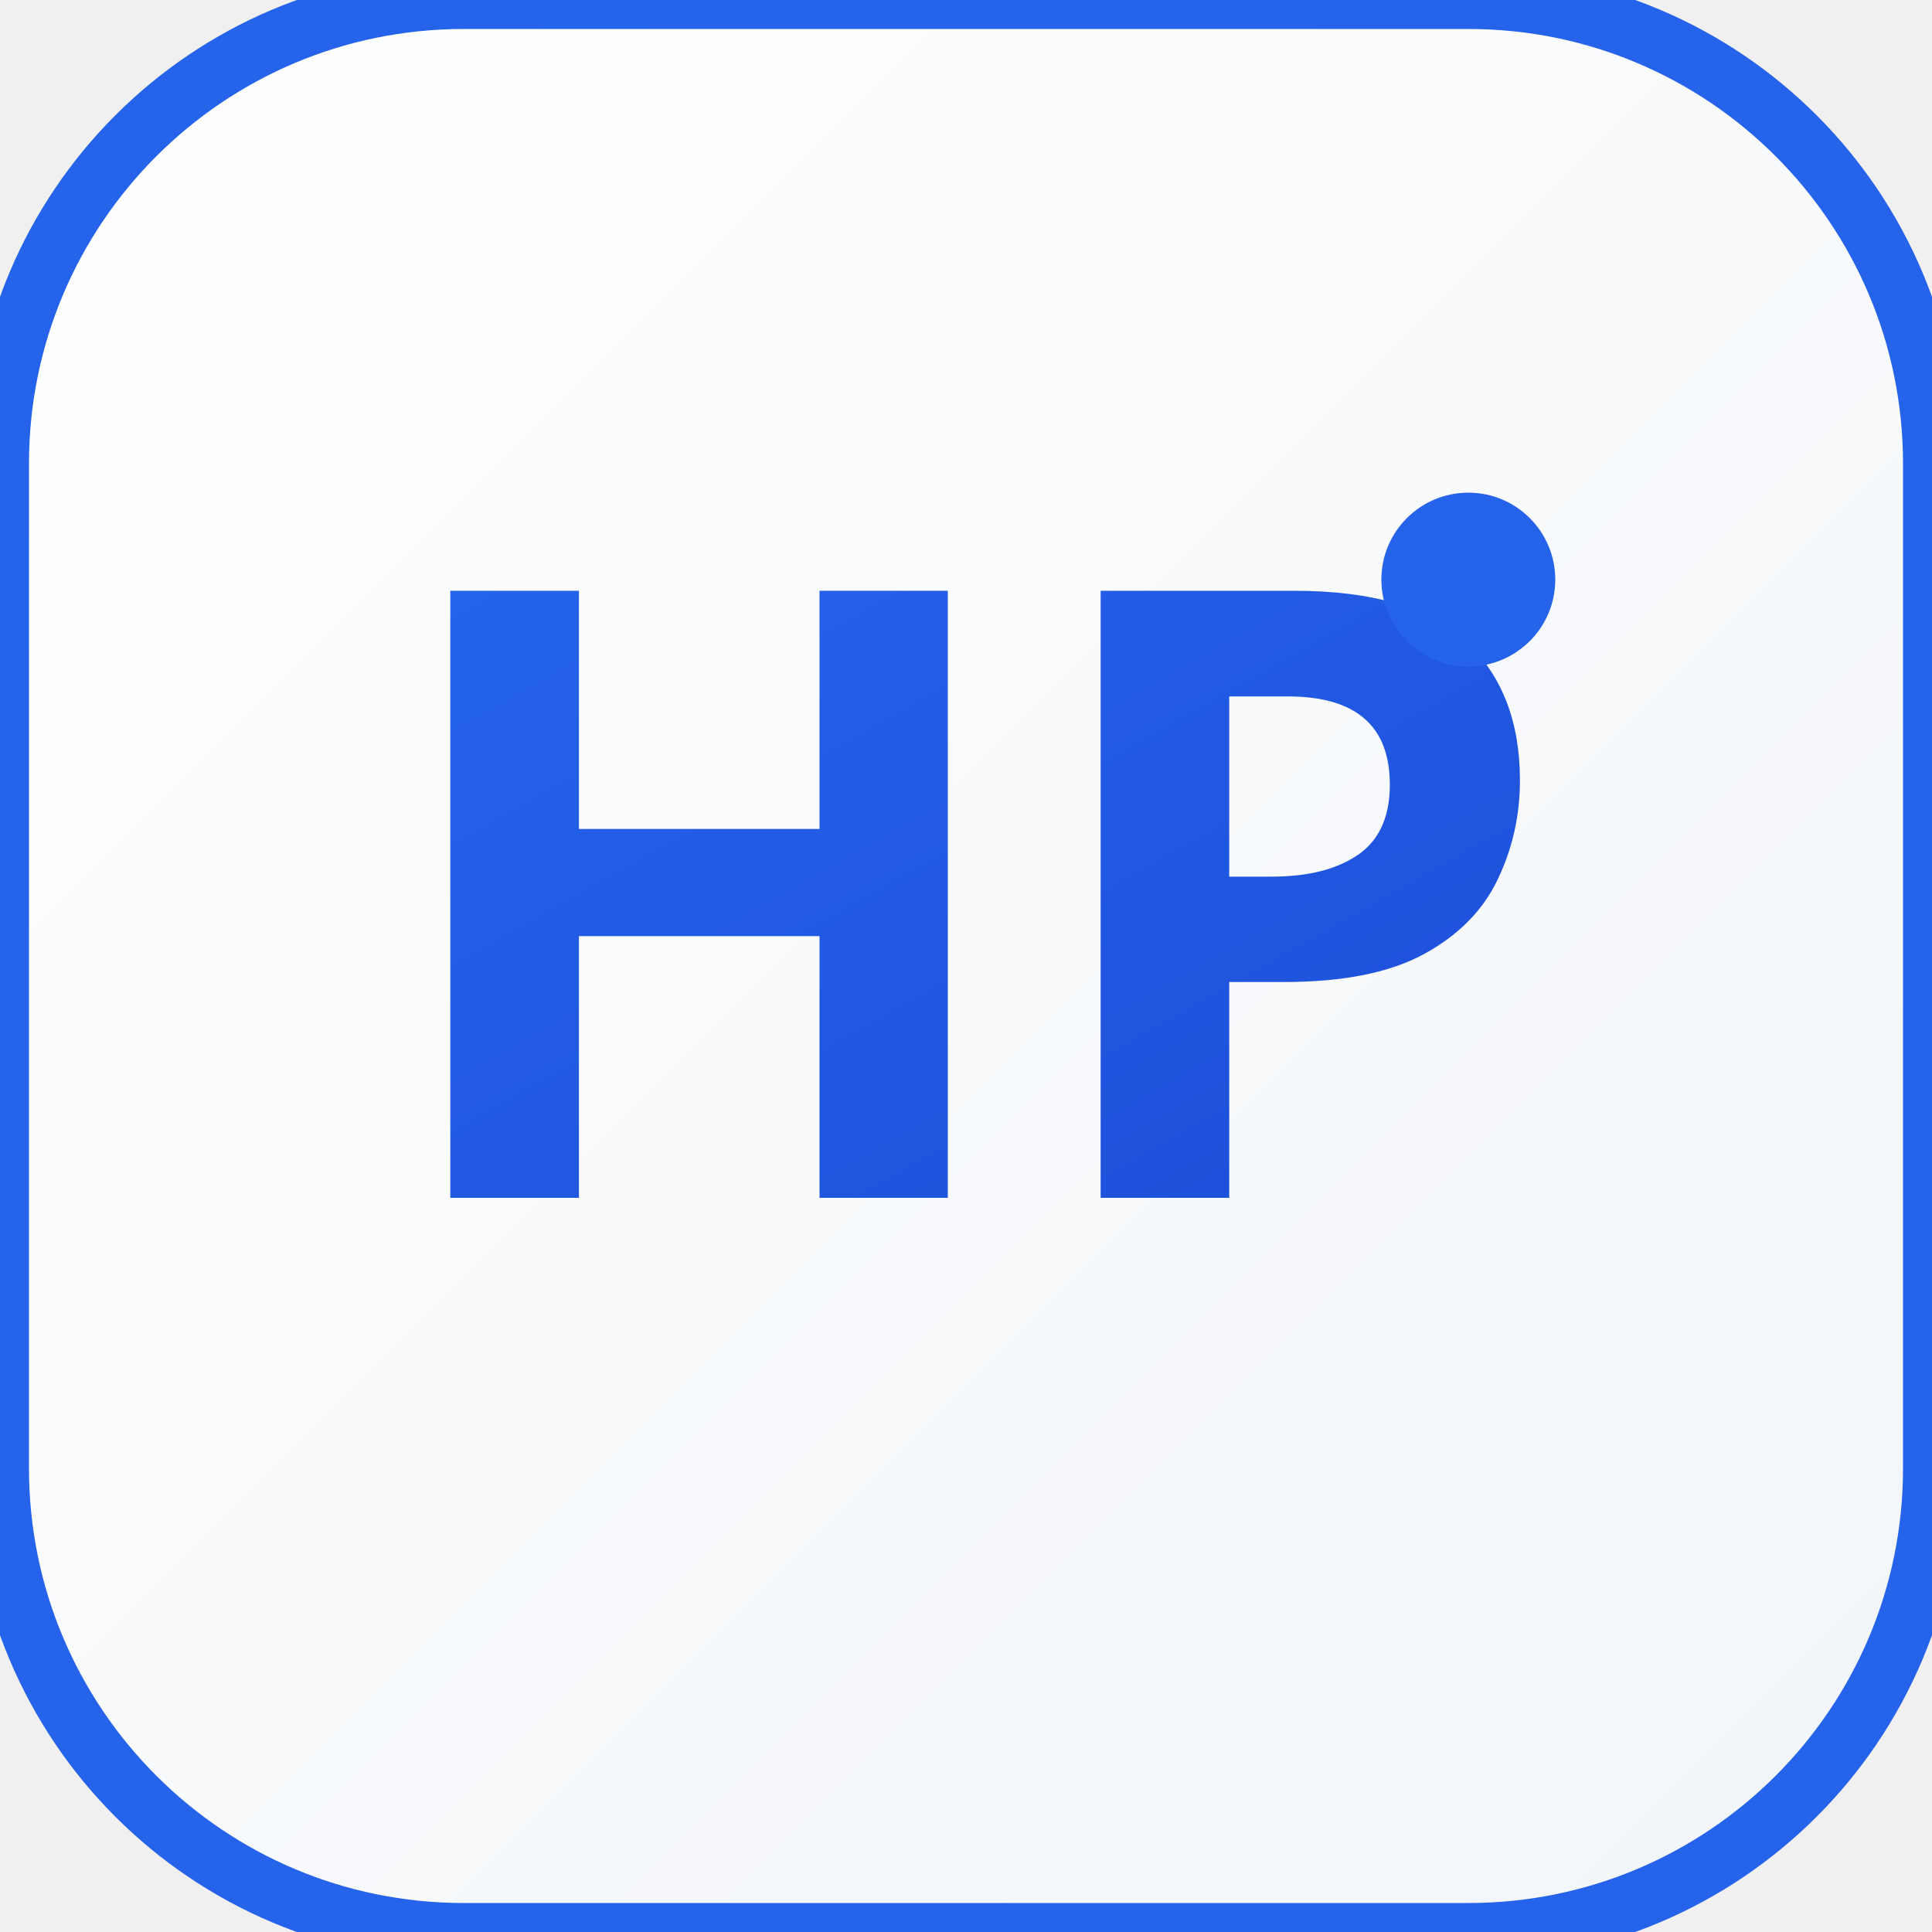
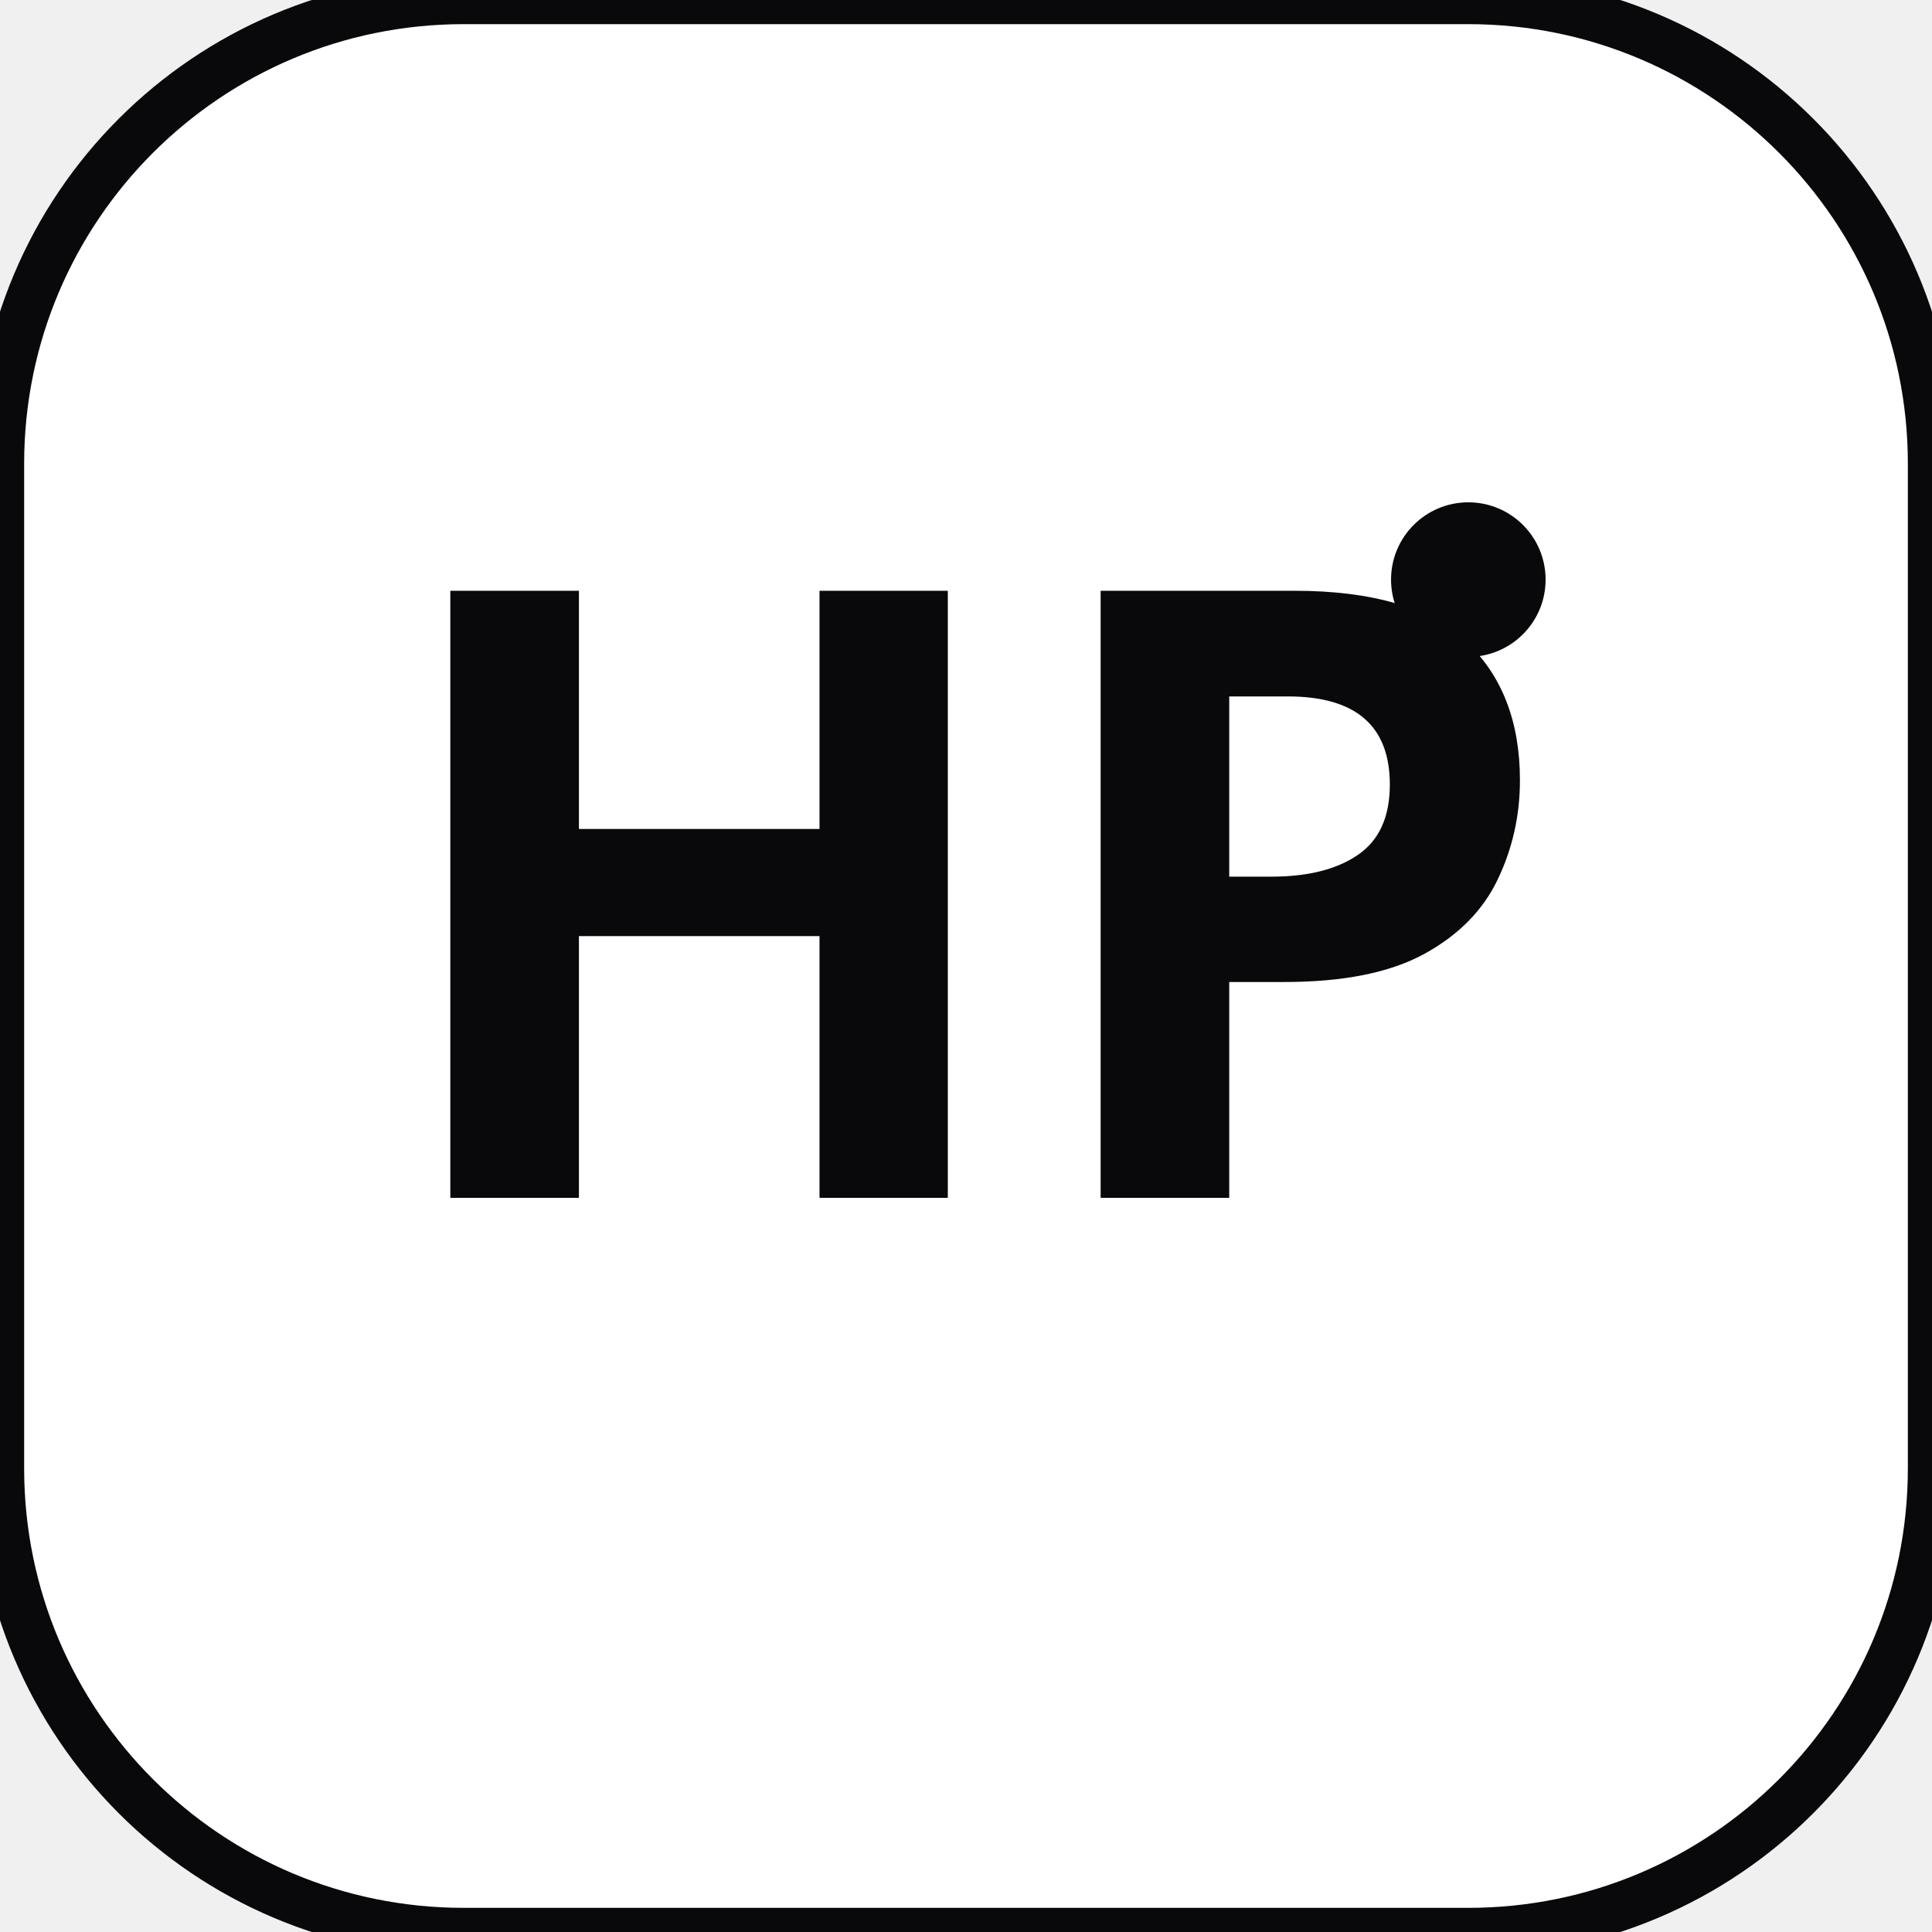
<svg xmlns="http://www.w3.org/2000/svg" viewBox="0 0 100 100">
-   <defs>
-     <linearGradient id="bgGrad" x1="0%" y1="0%" x2="100%" y2="100%">
-       <stop offset="0%" stop-color="#FFFFFF" />
-       <stop offset="100%" stop-color="#F1F5F9" />
-     </linearGradient>
-     <linearGradient id="blueGrad" x1="0%" y1="0%" x2="100%" y2="100%">
-       <stop offset="0%" stop-color="#2563EB" />
-       <stop offset="100%" stop-color="#1D4ED8" />
-     </linearGradient>
-   </defs>
-   <rect width="100" height="100" rx="24" fill="url(#bgGrad)" stroke="#2563EB" stroke-width="3" />
-   <text x="50" y="62" font-family="'Sora', sans-serif" font-size="44" font-weight="800" fill="url(#blueGrad)" text-anchor="middle">HP</text>
-   <circle cx="76" cy="30" r="4.5" fill="#2563EB" />
+   <rect width="100" height="100" rx="24" fill="#FFFFFF" stroke="#09090B" stroke-width="2.5" />
+   <text x="50" y="62" font-family="'Sora', sans-serif" font-size="44" font-weight="800" fill="#09090B" text-anchor="middle">HP</text>
+   <circle cx="76" cy="30" r="4" fill="#09090B" />
</svg>
